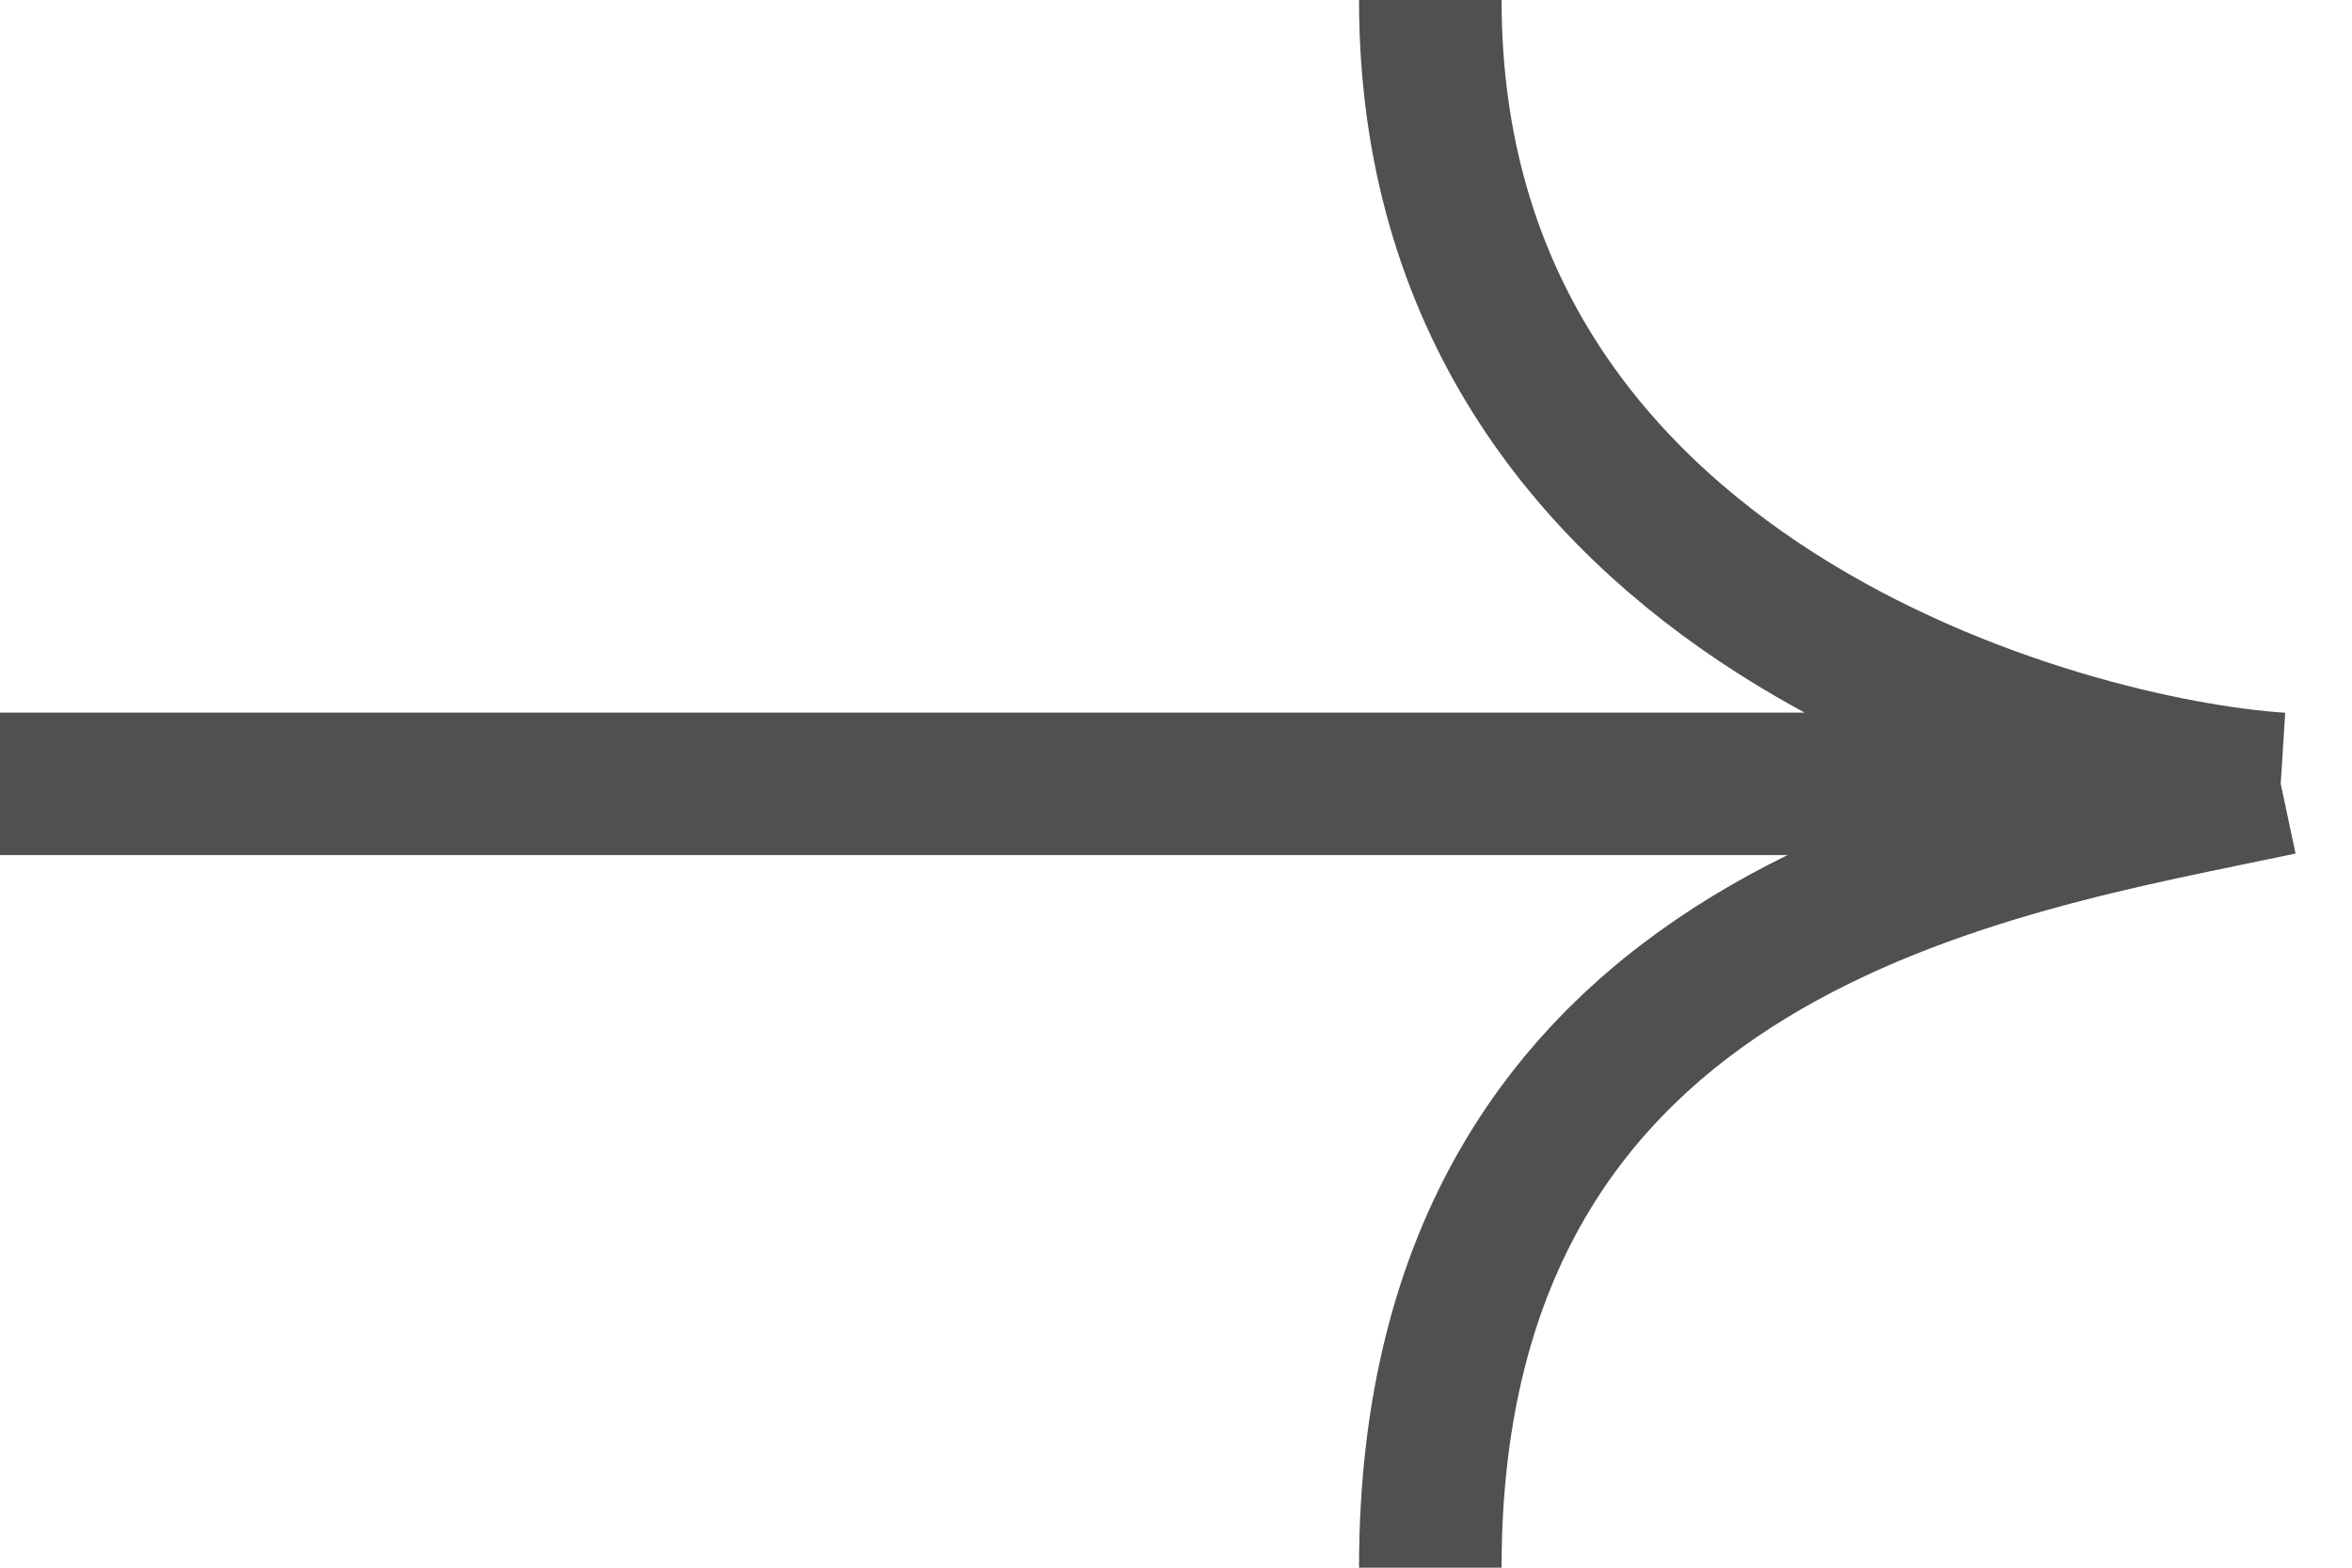
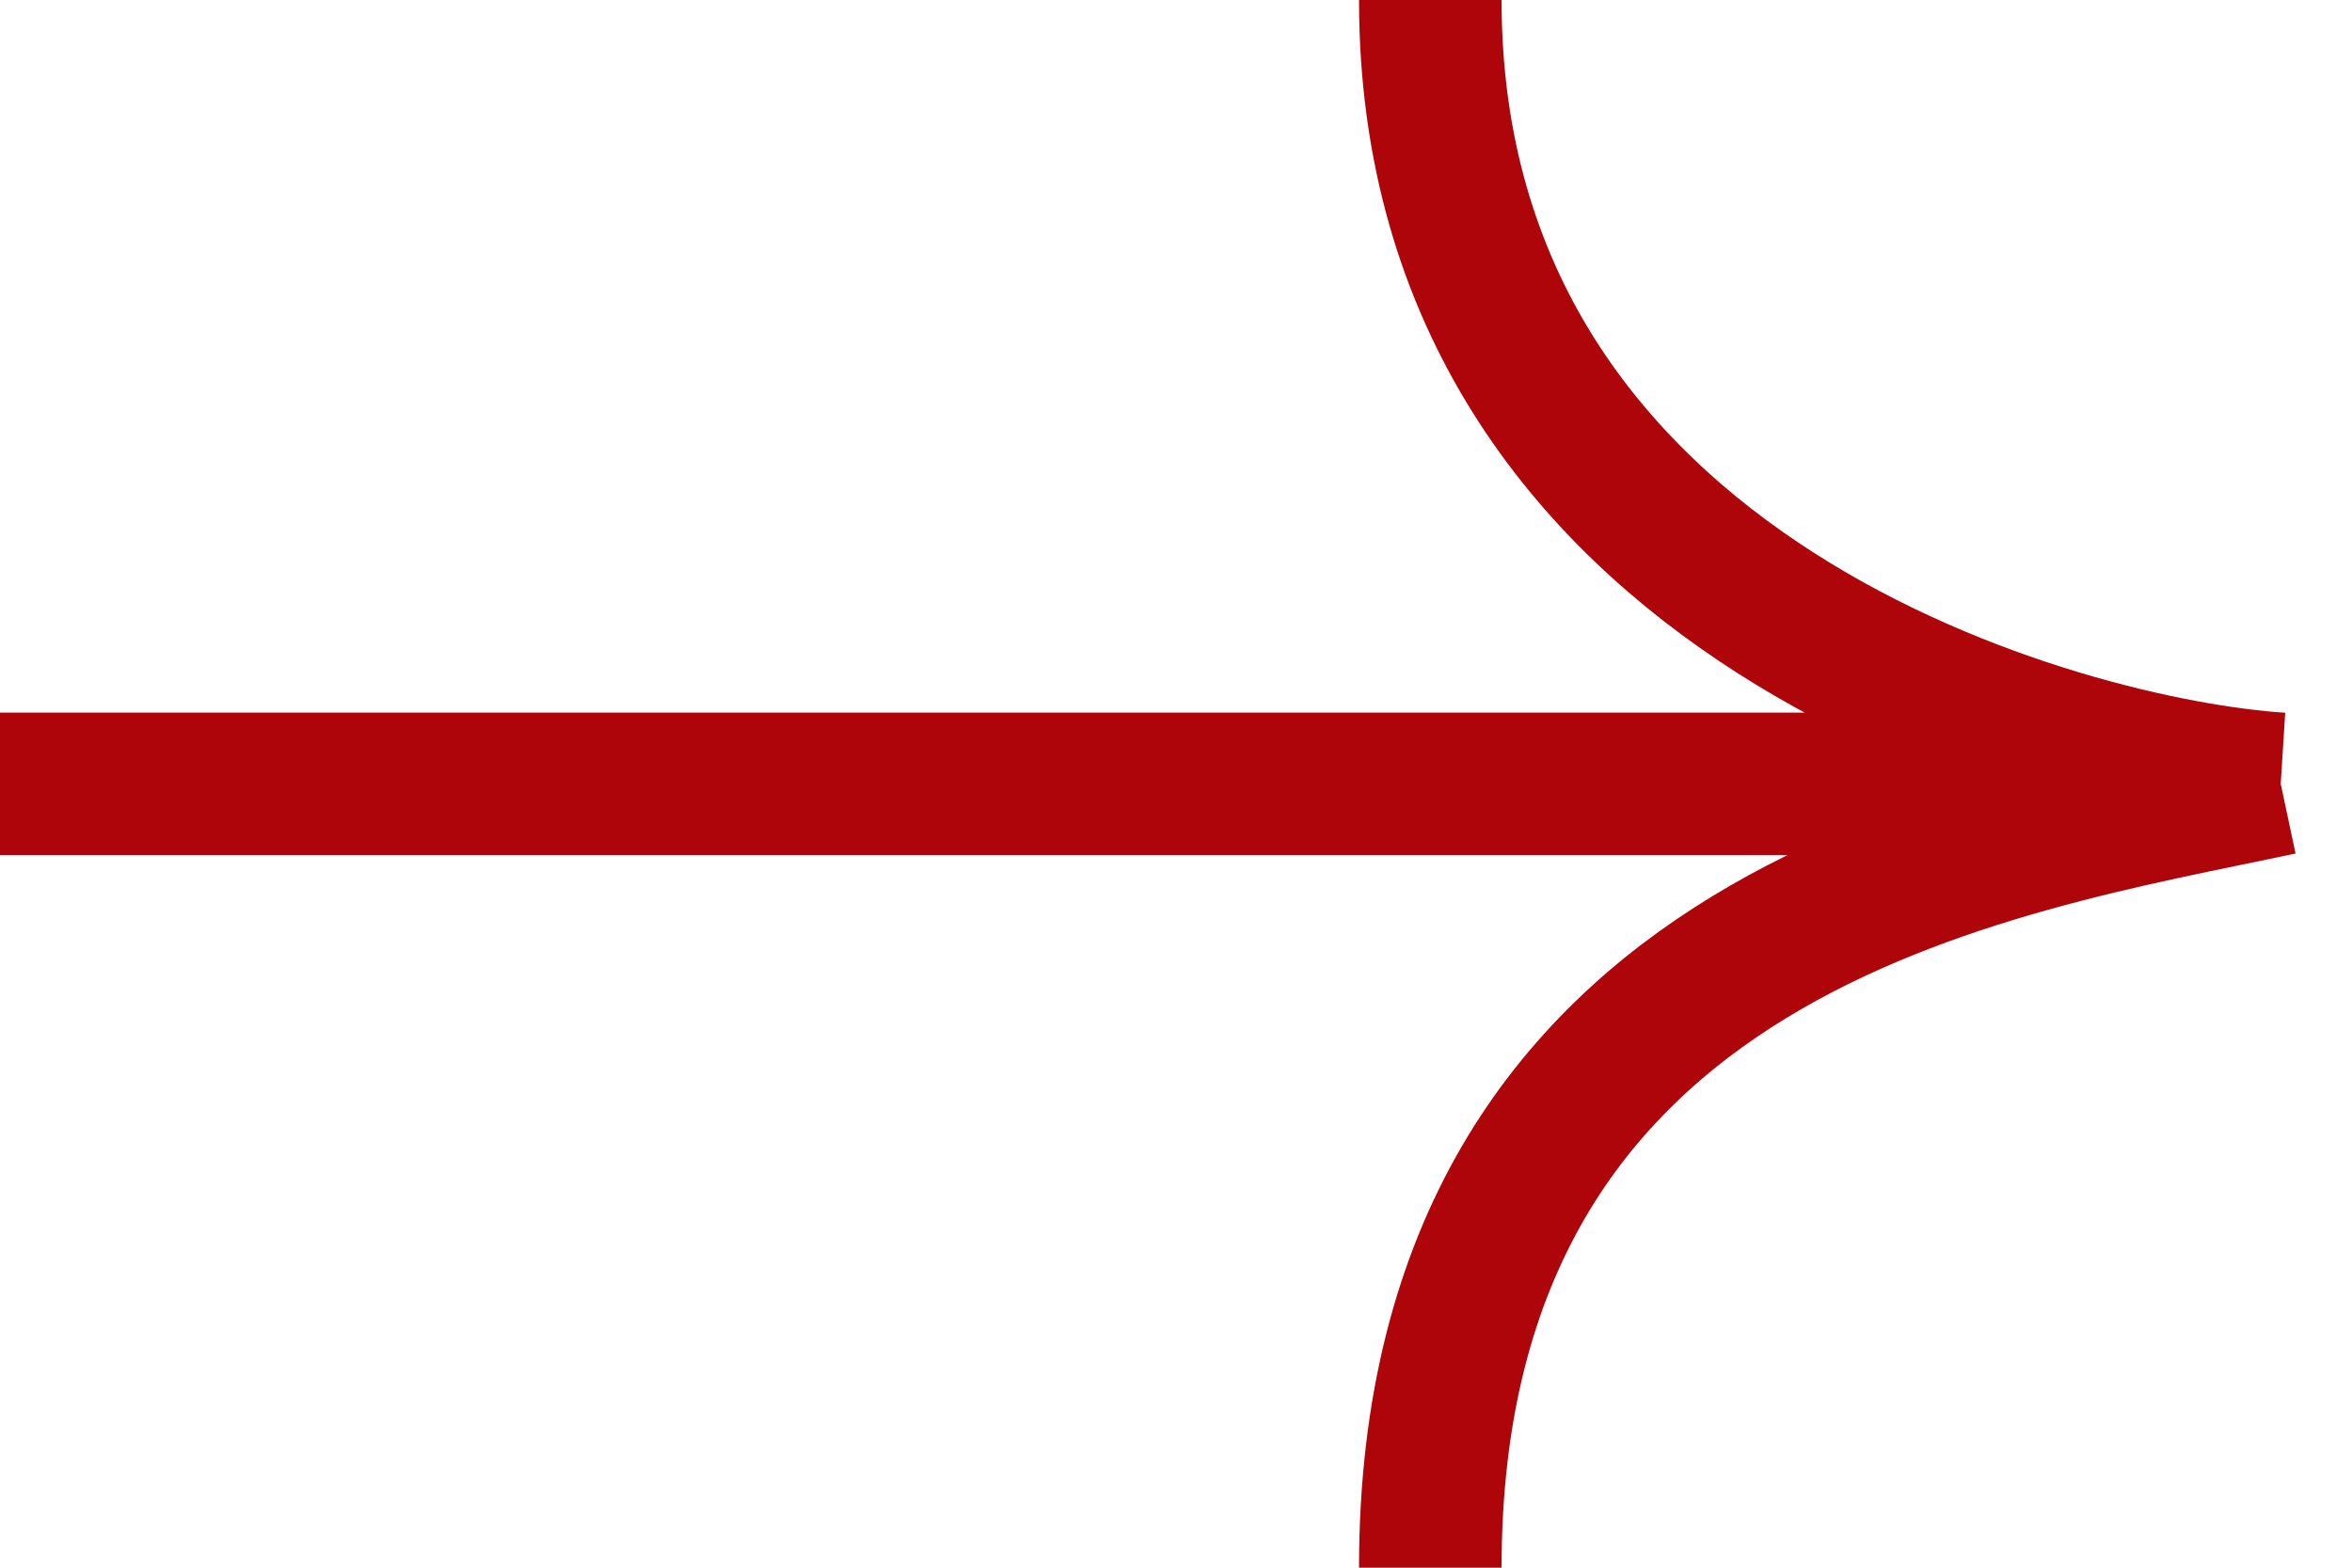
<svg xmlns="http://www.w3.org/2000/svg" width="33" height="22" viewBox="0 0 33 22" fill="none">
-   <path d="M-5.96046e-08 11H32M32 11C29.017 10.812 20.068 8.462 20.068 0M32 11C28.023 11.846 20.068 12.974 20.068 22" stroke="#505050" stroke-width="2" />
+   <path d="M-5.96046e-08 11H32M32 11C29.017 10.812 20.068 8.462 20.068 0M32 11C28.023 11.846 20.068 12.974 20.068 22" stroke="#AE050A" stroke-width="2" />
</svg>
